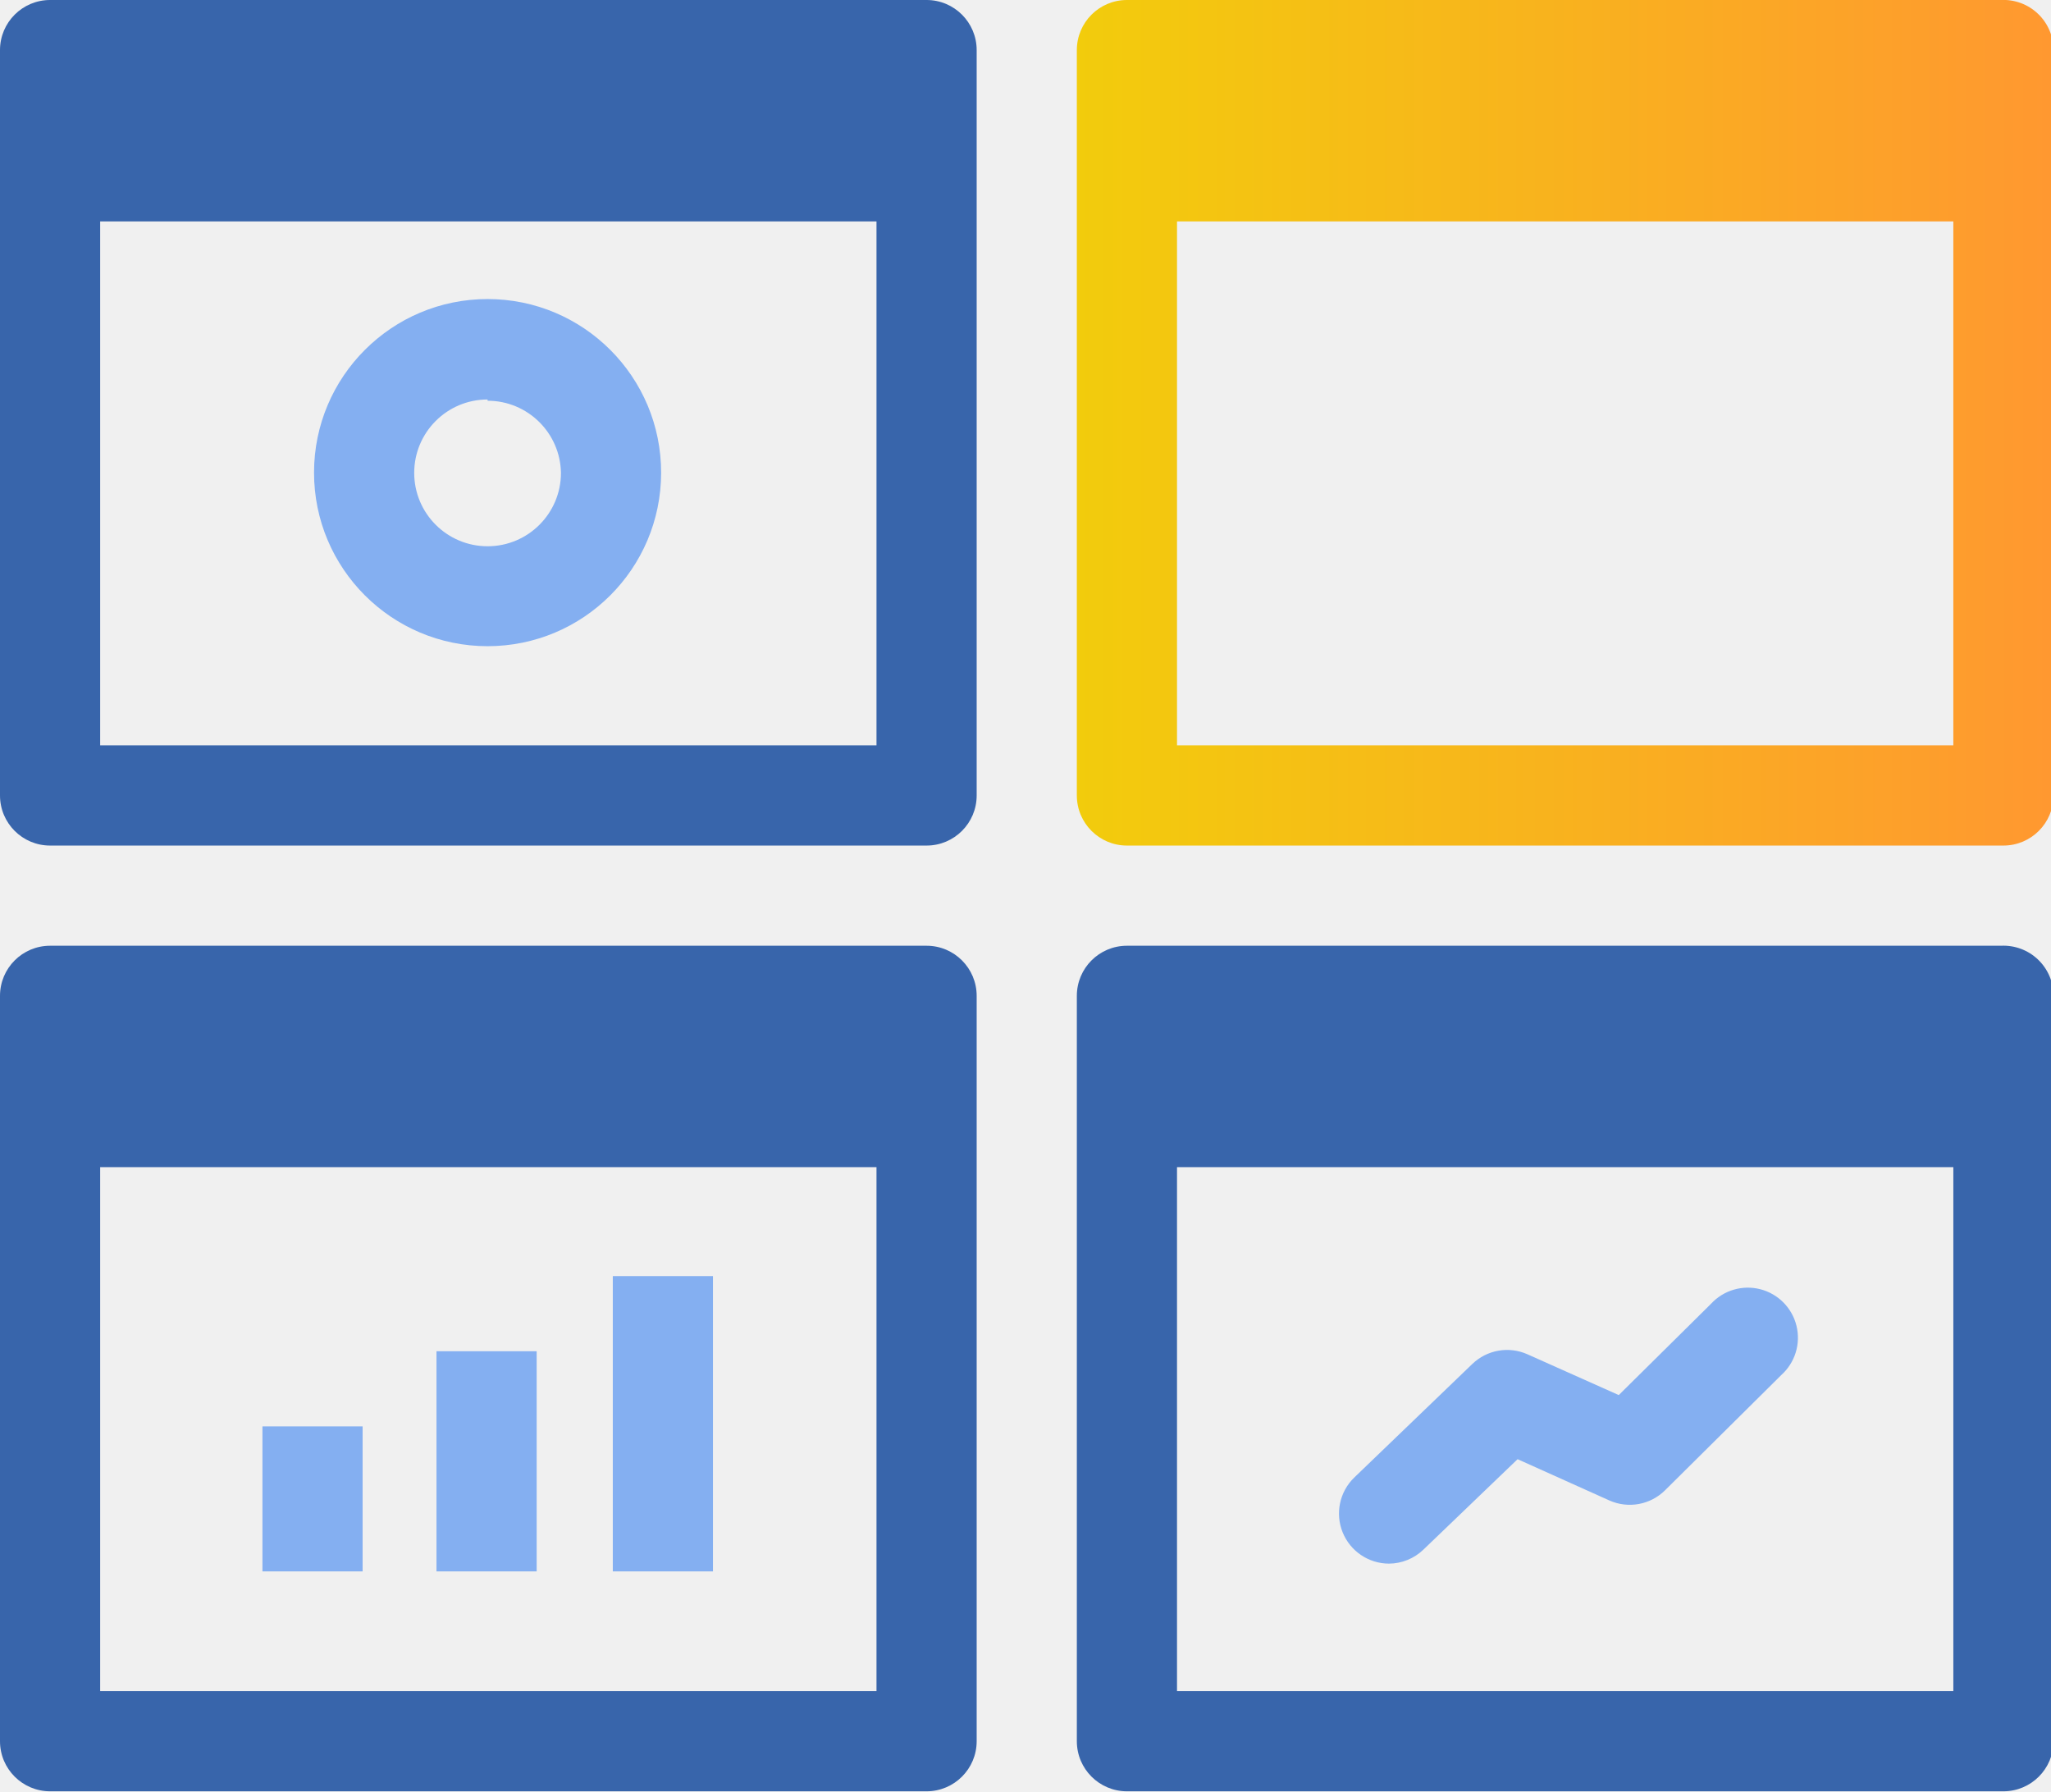
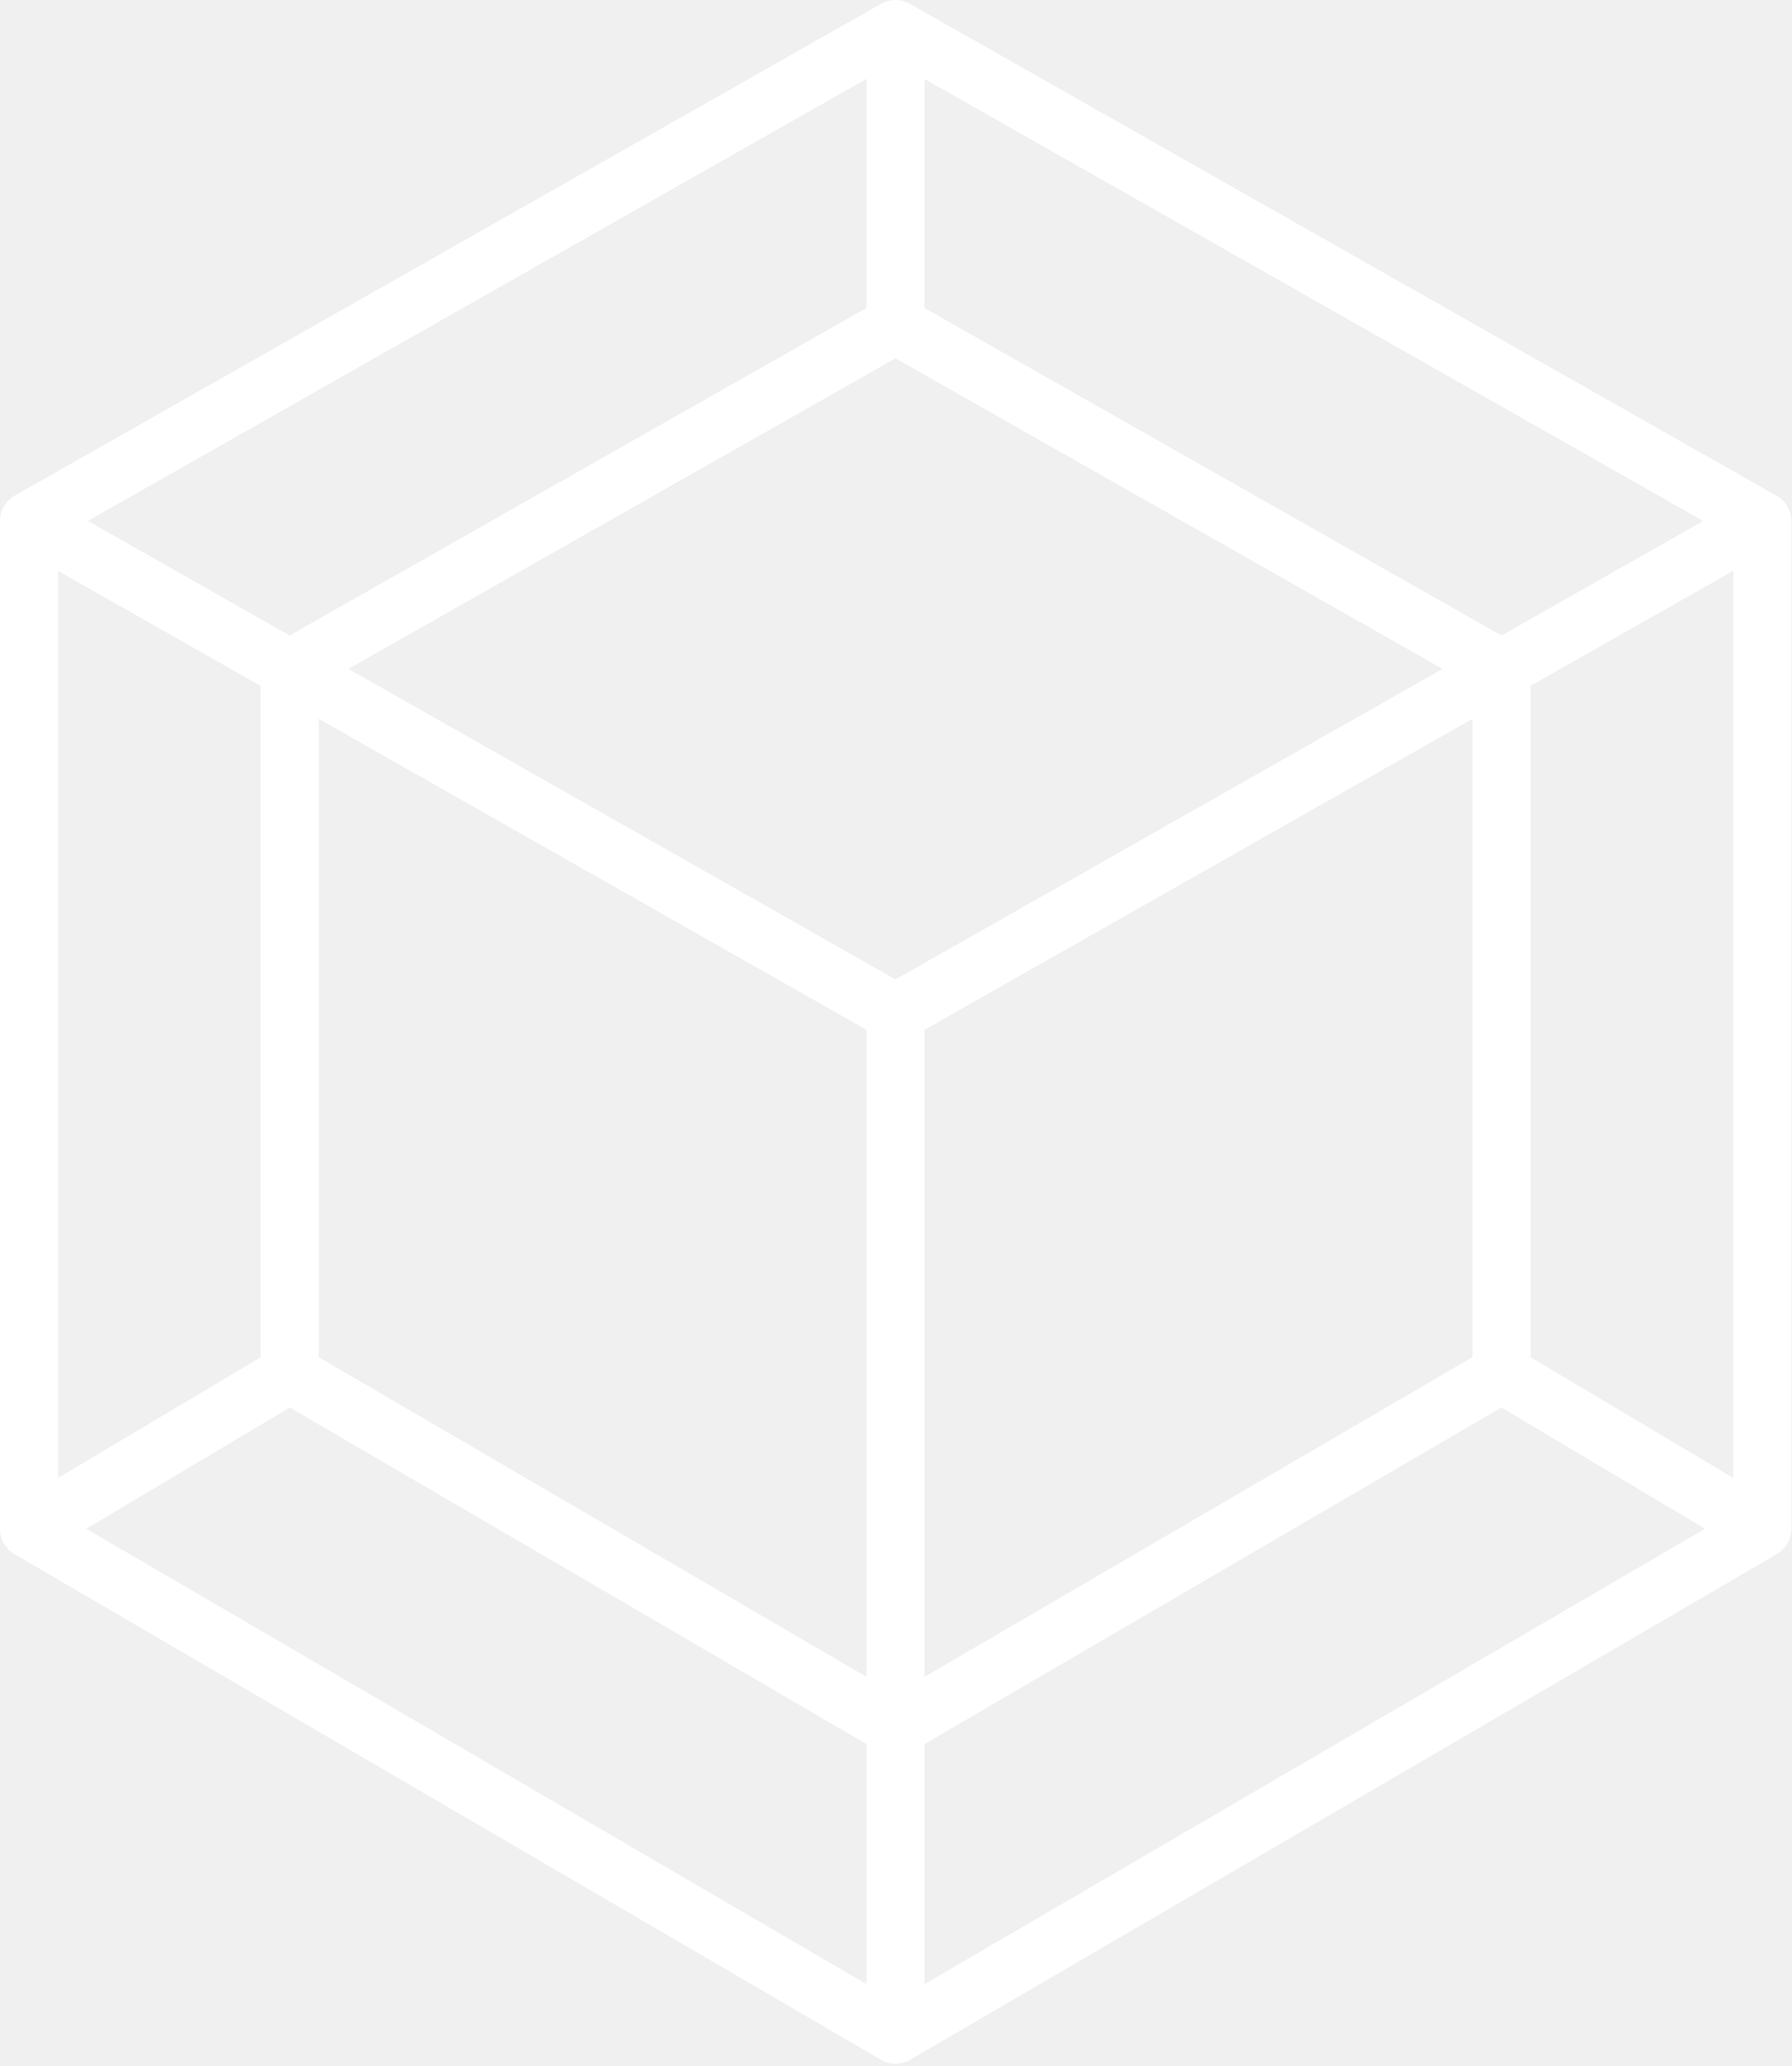
- <svg xmlns="http://www.w3.org/2000/svg" viewBox="0 0 81.9 71.52">
-   <defs>
-     <style>.cls-1{fill:#84aff1;}.cls-2{fill:#3865ab;}.cls-3{fill:url(#linear-gradient);}</style>
-     <linearGradient id="linear-gradient" x1="42.95" y1="16.88" x2="81.9" y2="16.88" gradientUnits="userSpaceOnUse">
-       <stop offset="0" stop-color="#f2cc0c" />
-       <stop offset="1" stop-color="#ff9830" />
-     </linearGradient>
-   </defs>
-   <g id="Layer_2" data-name="Layer 2">
-     <g id="Layer_1-2" data-name="Layer 1">
-       <path class="cls-1" d="M55.46,62.43A2,2,0,0,1,54.07,59l4.72-4.54a2,2,0,0,1,2.2-.39l3.65,1.63,3.68-3.64a2,2,0,1,1,2.81,2.84l-4.64,4.6a2,2,0,0,1-2.22.41L60.6,58.26l-3.76,3.61A2,2,0,0,1,55.46,62.43Z" />
-       <path class="cls-2" d="M37,0H2A2,2,0,0,0,0,2V31.76a2,2,0,0,0,2,2H37a2,2,0,0,0,2-2V2A2,2,0,0,0,37,0ZM4,29.76V8.84H35V29.76Z" />
-       <path class="cls-3" d="M79.9,0H45a2,2,0,0,0-2,2V31.76a2,2,0,0,0,2,2h35a2,2,0,0,0,2-2V2A2,2,0,0,0,79.9,0ZM47,29.76V8.84h31V29.76Z" />
-       <path class="cls-2" d="M37,37.76H2a2,2,0,0,0-2,2V69.52a2,2,0,0,0,2,2H37a2,2,0,0,0,2-2V39.76A2,2,0,0,0,37,37.76ZM4,67.52V46.6H35V67.52Z" />
-       <path class="cls-2" d="M79.9,37.76H45a2,2,0,0,0-2,2V69.52a2,2,0,0,0,2,2h35a2,2,0,0,0,2-2V39.76A2,2,0,0,0,79.9,37.76ZM47,67.52V46.6h31V67.52Z" />
-       <rect class="cls-1" x="10.48" y="56.95" width="4" height="5.79" />
-       <rect class="cls-1" x="17.43" y="53.95" width="4" height="8.79" />
-       <rect class="cls-1" x="24.47" y="50.95" width="4" height="11.79" />
-       <path class="cls-1" d="M19.47,25.8a6.93,6.93,0,1,1,6.93-6.92A6.93,6.93,0,0,1,19.47,25.8Zm0-9.85a2.93,2.93,0,1,0,2.93,2.93A2.93,2.93,0,0,0,19.47,16Z" />
-     </g>
-   </g>
+ <svg xmlns="http://www.w3.org/2000/svg" width="635" height="732" viewBox="0 0 635 732" fill="none">
+   <path d="M629.72 175.682C629.57 175.592 629.41 175.532 629.25 175.452L322.43 1.343C319.28 -0.448 315.42 -0.448 312.27 1.343L5.2 175.622C5.2 175.622 5.17 175.642 5.15 175.652C5.13 175.652 5.12 175.663 5.1 175.673C4.92 175.773 4.76 175.902 4.59 176.012C4.39 176.142 4.19 176.262 4.01 176.402C3.84 176.532 3.68 176.683 3.52 176.833C3.34 176.983 3.16 177.132 3 177.292C2.85 177.442 2.71 177.612 2.57 177.782C2.42 177.952 2.26 178.123 2.12 178.303C1.99 178.483 1.87 178.672 1.75 178.852C1.63 179.042 1.49 179.212 1.38 179.412C1.26 179.612 1.17 179.832 1.07 180.042C0.98 180.232 0.87 180.413 0.79 180.613C0.69 180.853 0.62 181.093 0.54 181.333C0.48 181.513 0.41 181.692 0.36 181.872C0.28 182.162 0.23 182.462 0.18 182.752C0.15 182.902 0.11 183.042 0.09 183.192C0.03 183.642 0 184.102 0 184.562V541.753C0 545.413 1.94 548.802 5.11 550.642L312.18 729.792C313.78 730.722 315.57 731.193 317.37 731.193C319.17 731.193 320.95 730.722 322.56 729.792L629.75 550.612C632.91 548.762 634.86 545.382 634.86 541.722V184.562C634.86 180.902 632.91 177.513 629.75 175.673L629.72 175.682ZM542.45 480.892V242.982L614.25 202.243V523.633L542.45 480.892ZM20.57 202.252L92.34 242.993V480.923L20.57 523.662V202.252ZM317.35 126.962L511.25 236.993L317.35 347.022L123.48 236.993L317.35 126.962ZM112.92 254.673L307.06 364.863V594.112L112.92 480.853V254.673ZM327.64 364.863L521.86 254.673V480.832L327.64 594.122V364.873V364.863ZM532.11 225.162L327.64 109.143V27.973L603.63 184.583L532.11 225.173V225.162ZM307.06 27.962V109.132L102.64 225.152L31.13 184.562L307.06 27.953V27.962ZM30.55 541.672L102.69 498.702L307.06 617.932V702.982L30.54 541.662L30.55 541.672ZM327.64 617.943L532.1 498.683L604.27 541.642L327.64 702.992V617.943Z" fill="white" />
</svg>
